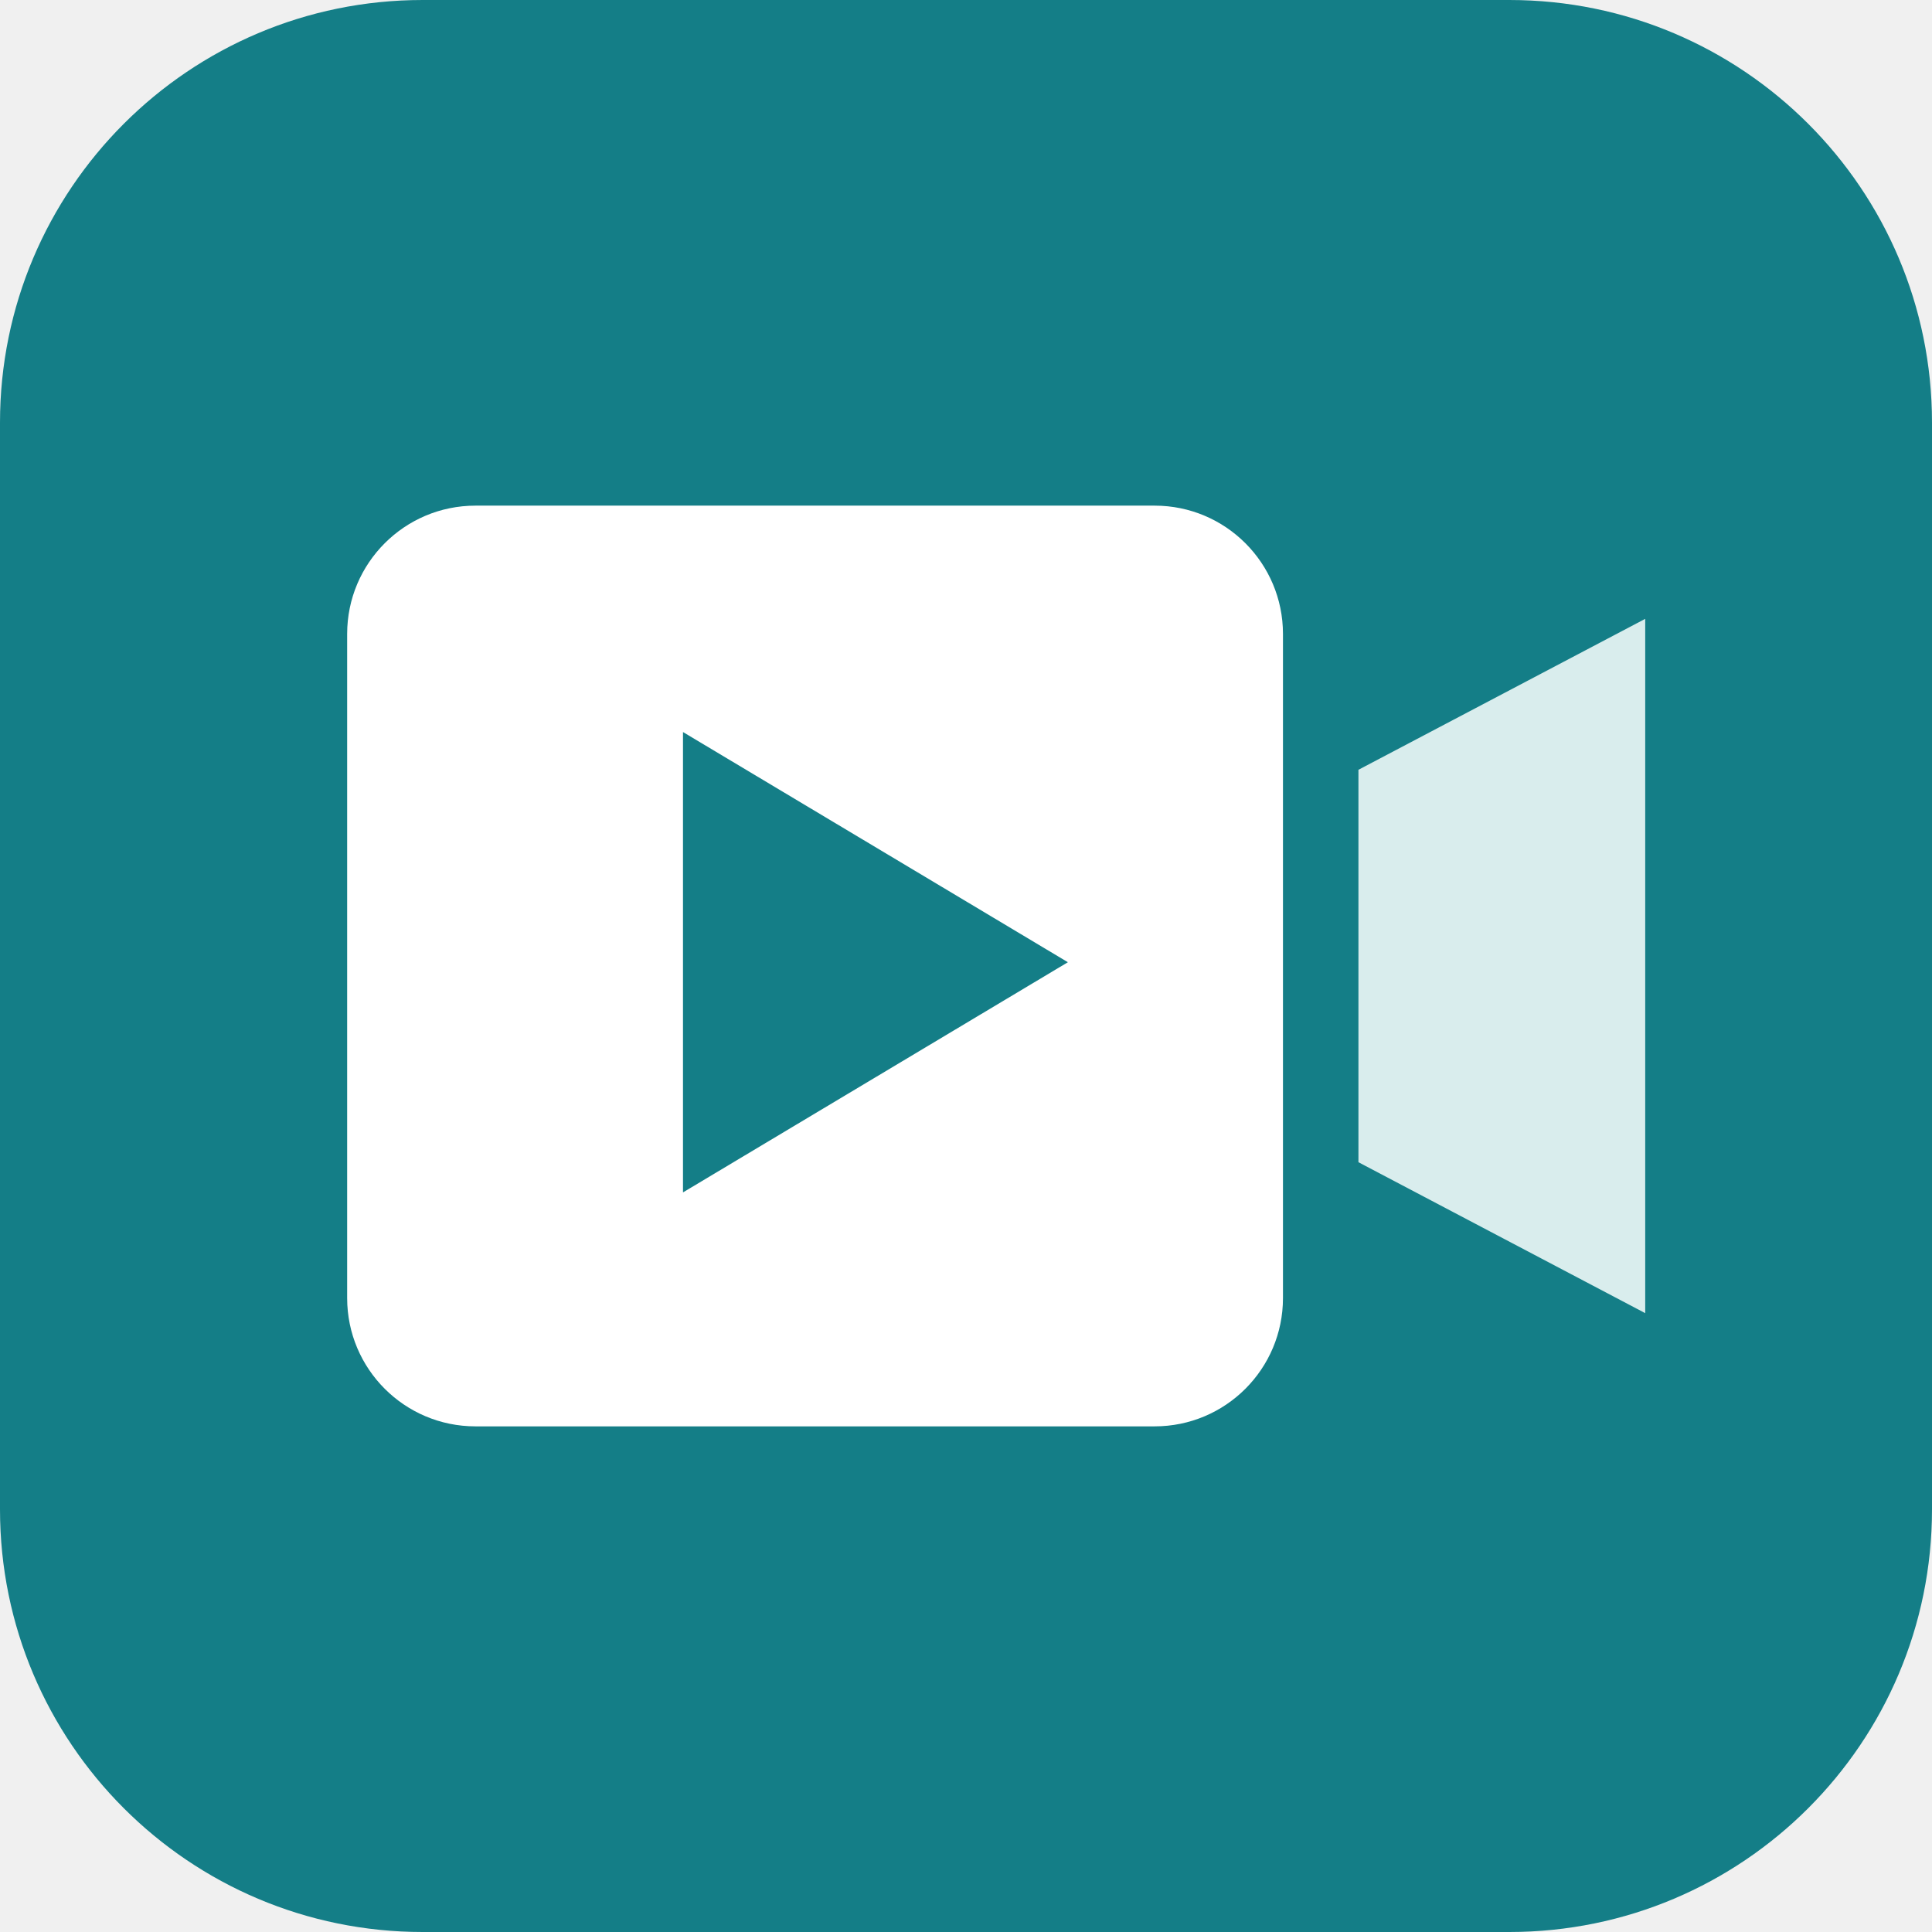
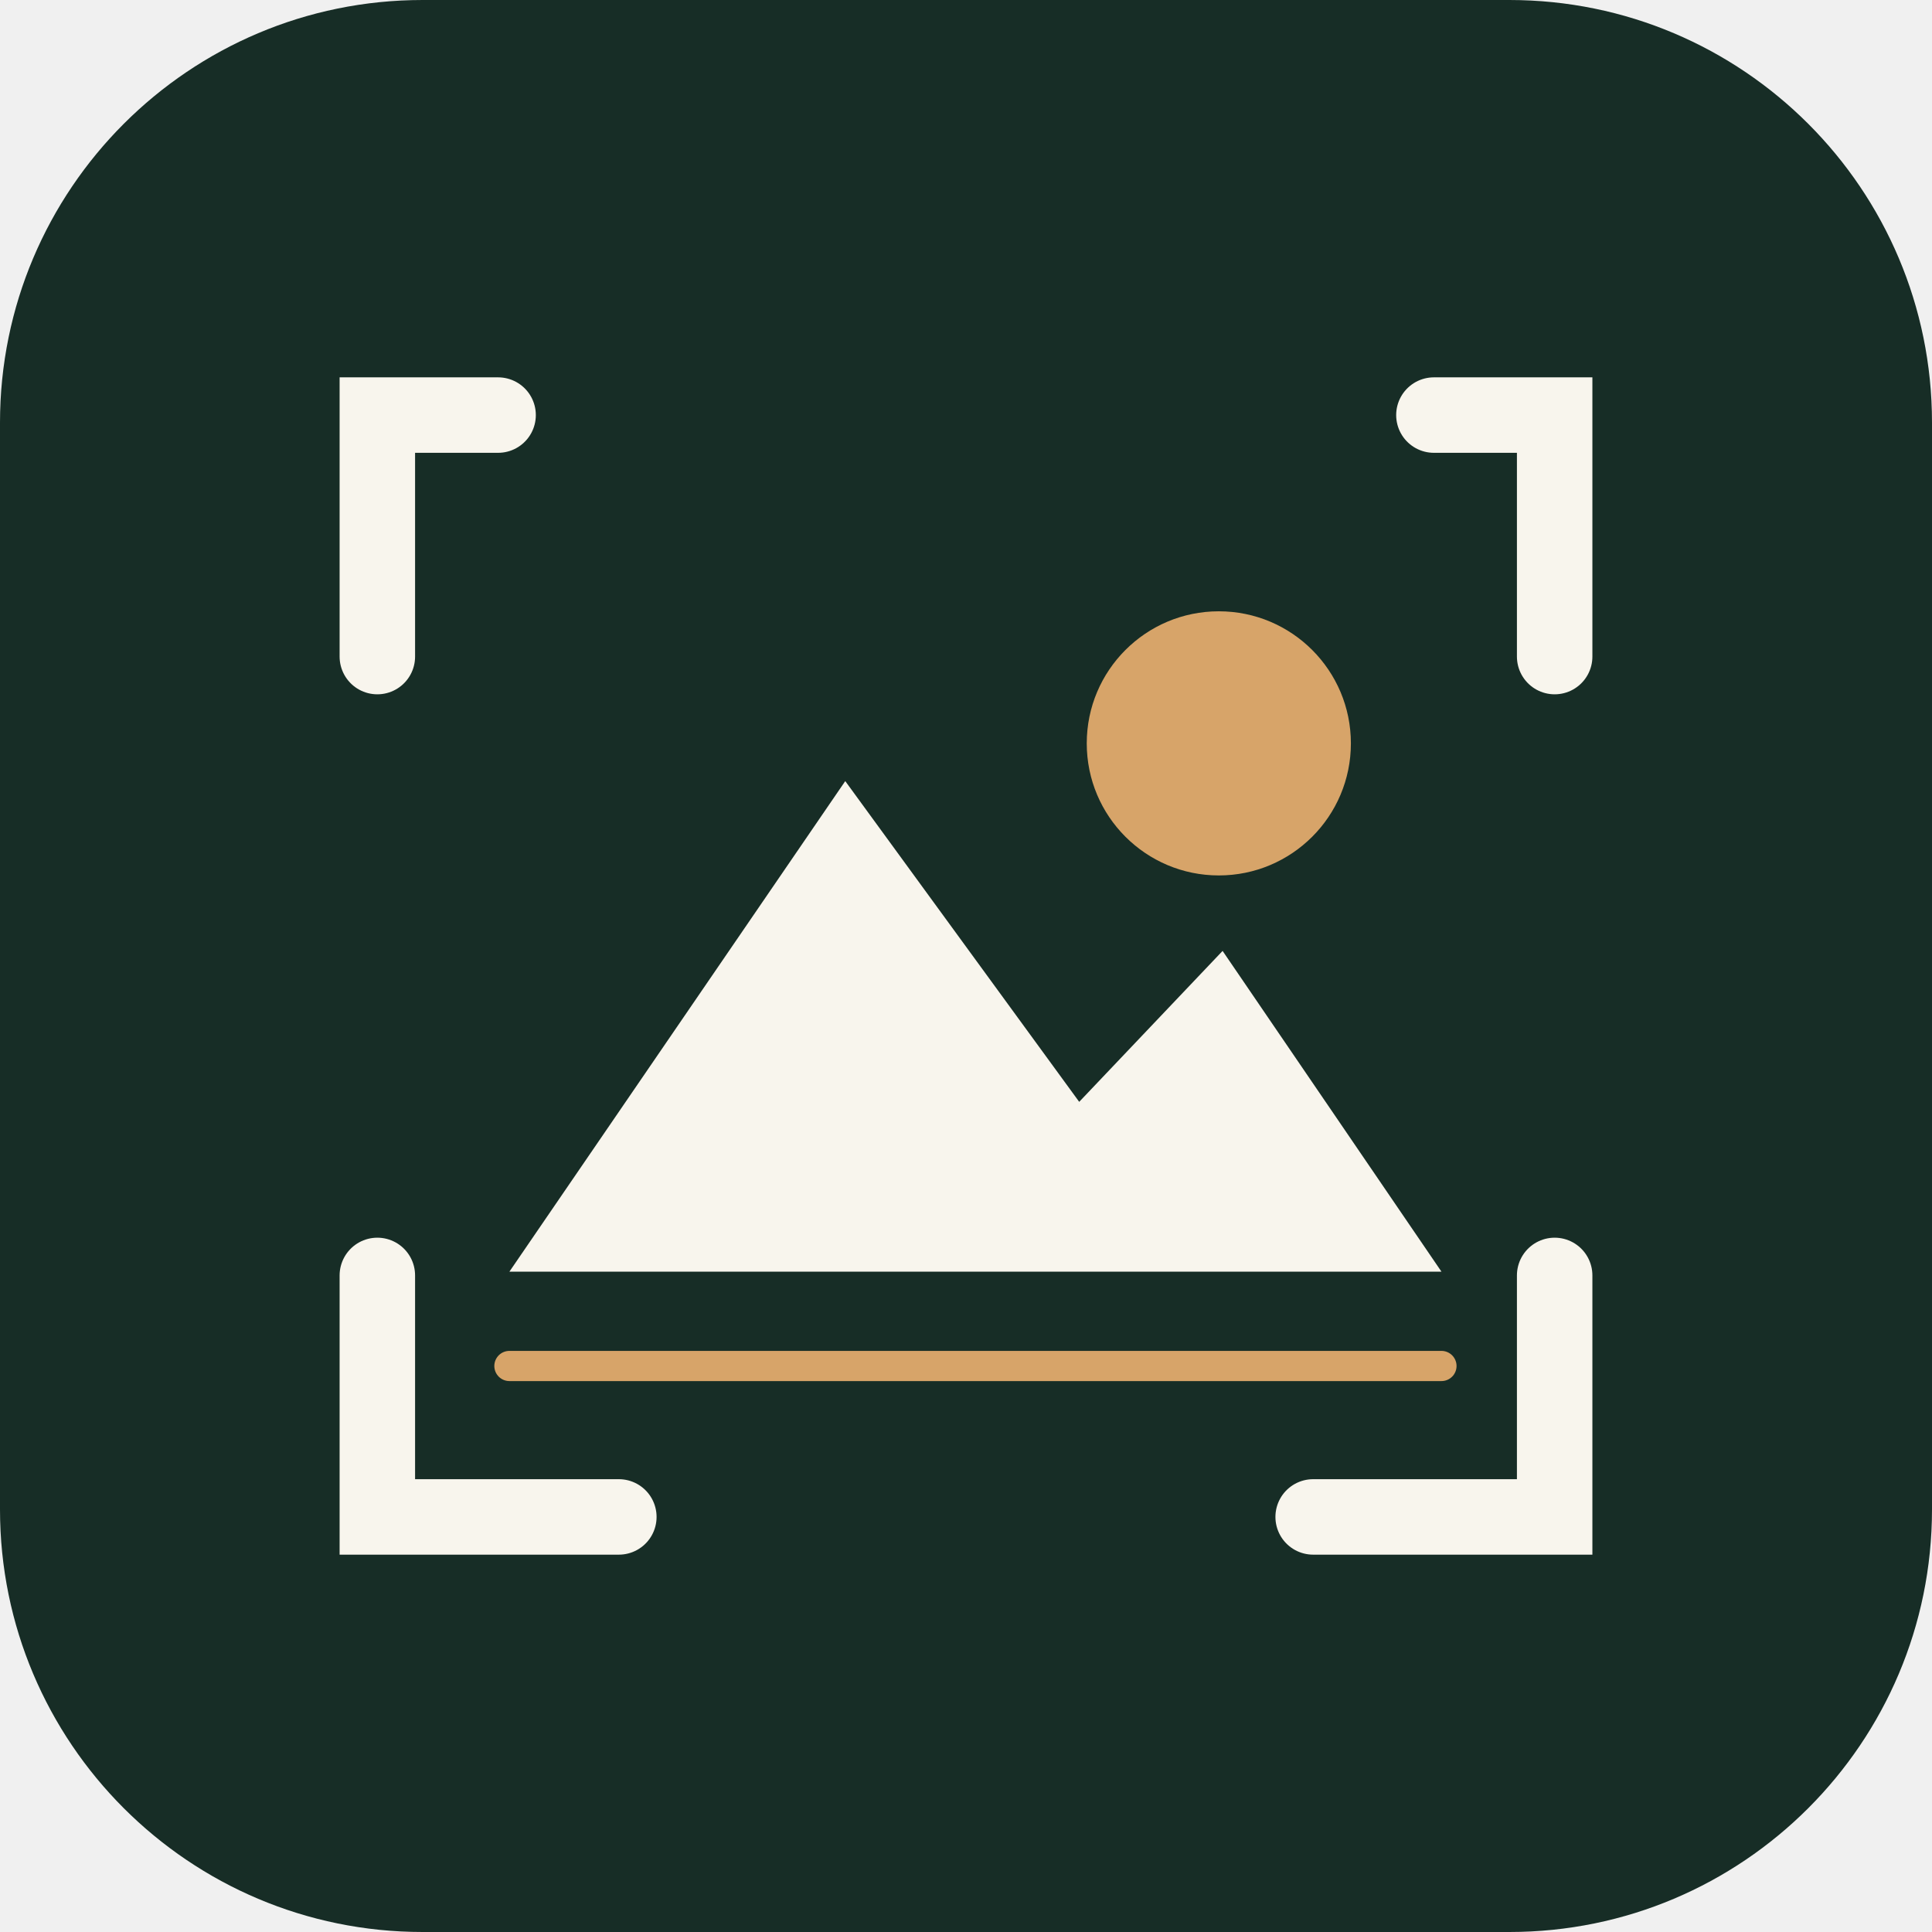
- <svg xmlns="http://www.w3.org/2000/svg" width="512" height="512" viewBox="0 0 512 512">
-   <rect width="512" height="512" rx="112" fill="#147e87" />
-   <rect x="92" y="134" width="248" height="244" rx="34" fill="#fff" />
-   <path d="M360 204L436 164V348L360 308Z" fill="#d9eded" />
-   <path d="M181 194L181 316L283 255Z" fill="#147e87" />
+ <svg xmlns="http://www.w3.org/2000/svg" width="512" height="512" viewBox="0 0 512 512" role="img" aria-label="Family Travel Editor">
+   <rect width="512" height="512" rx="112" fill="#172d26" />
+   <path d="M132 110H100V174M380 110H412V174M100 338V402H164M412 338V402H348" fill="none" stroke="#f8f5ed" stroke-width="20" stroke-linecap="round" />
+   <circle cx="323" cy="197" r="35" fill="#d7a469" />
+   <path d="M135 337L224 207L286 292L324 252L382 337Z" fill="#f8f5ed" />
+   <path d="M135 362H382" stroke="#d7a469" stroke-width="8" stroke-linecap="round" />
</svg>
